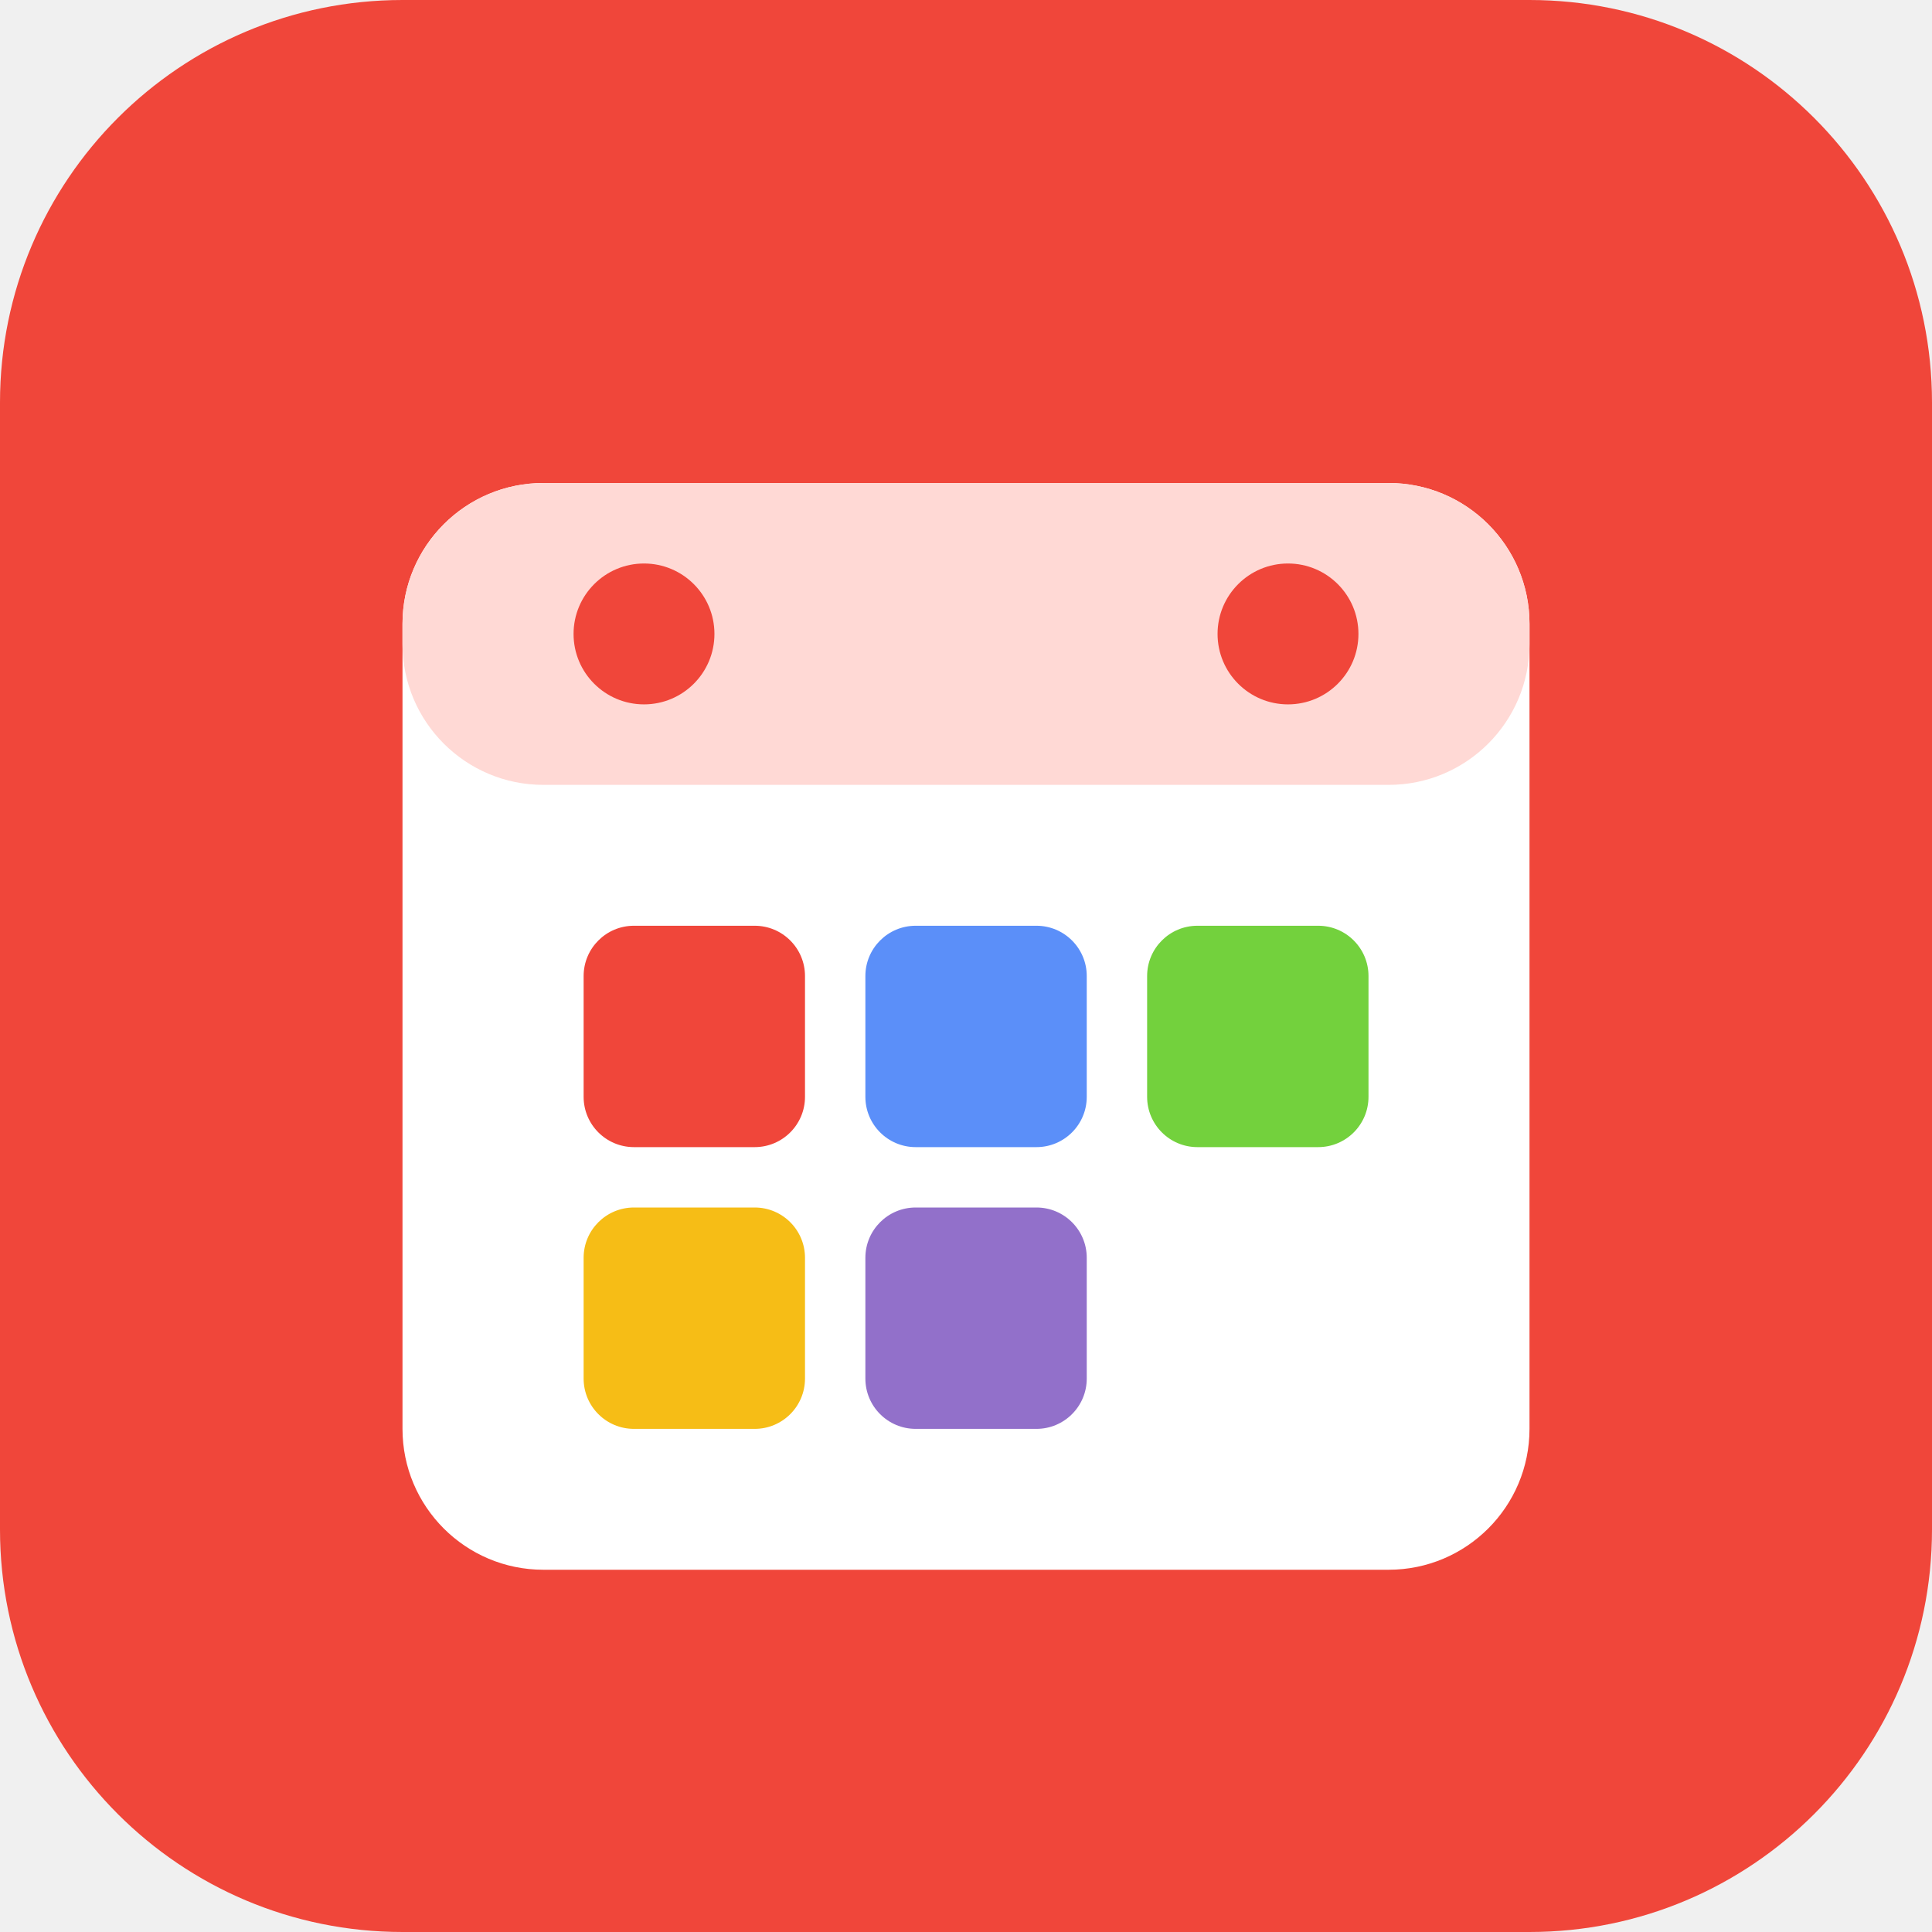
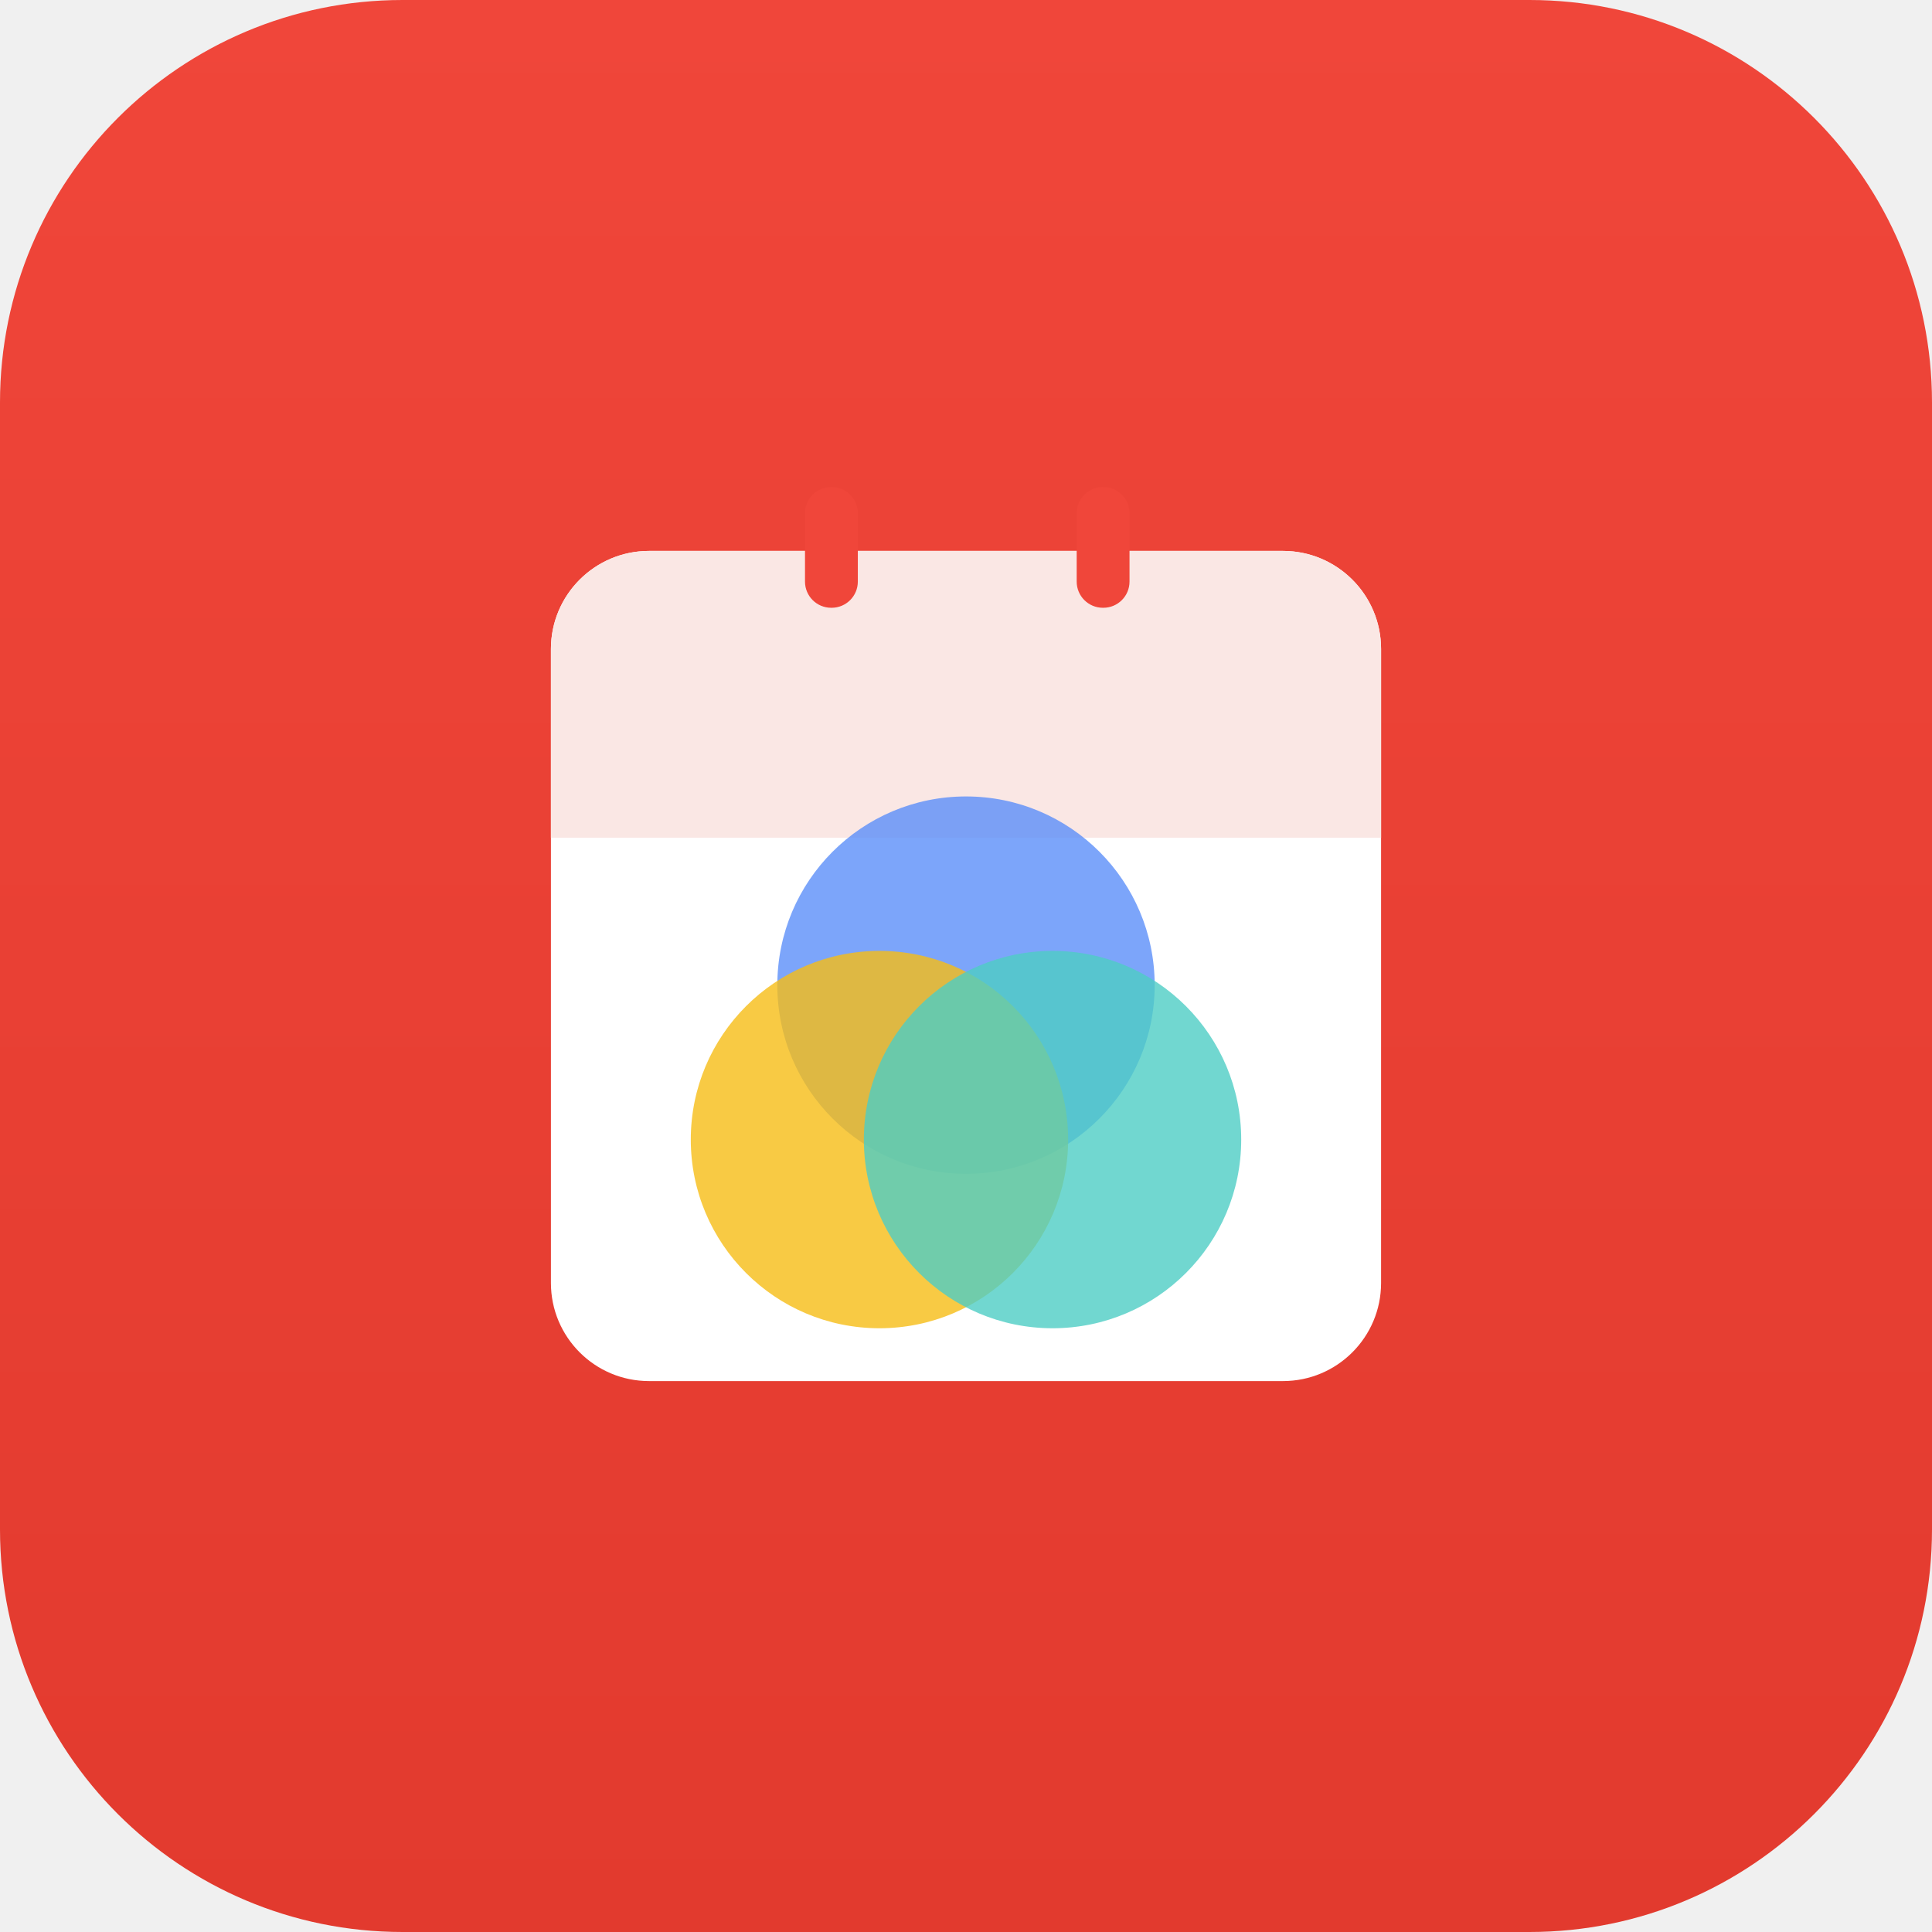
<svg xmlns="http://www.w3.org/2000/svg" viewBox="0 0 192 192">
-   <rect width="192" height="192" rx="40" fill="#f0463a" />
-   <rect x="40" y="48" width="112" height="108" rx="14" fill="#fff" />
-   <rect x="40" y="48" width="112" height="30" rx="14" fill="#ffd9d5" />
-   <circle cx="64" cy="63" r="7" fill="#f0463a" />
-   <circle cx="128" cy="63" r="7" fill="#f0463a" />
-   <g fill="#f0463a">
-     <rect x="58" y="92" width="22" height="22" rx="5" />
-     <rect x="86" y="92" width="22" height="22" rx="5" fill="#5B8FF9" />
-     <rect x="114" y="92" width="22" height="22" rx="5" fill="#73D13D" />
-     <rect x="58" y="120" width="22" height="22" rx="5" fill="#F6BD16" />
-     <rect x="86" y="120" width="22" height="22" rx="5" fill="#9270CA" />
+   <defs>
+     <linearGradient id="bg" x1="0" y1="0" x2="0" y2="1">
+       <stop offset="0" stop-color="#f0463a" />
+       <stop offset="1" stop-color="#e23a2e" />
+     </linearGradient>
+   </defs>
+   <rect width="192" height="192" rx="40" fill="url(#bg)" />
+   <rect x="54.75" y="54.75" width="82.5" height="82.5" rx="9.75" fill="#fff" />
+   <path d="M54.75 64.5a9.75 9.75 0 0 1 9.75-9.75h63a9.75 9.75 0 0 1 9.75 9.75v18.75h-82.5z" fill="#fae7e4" />
+   <rect x="80" y="48.4" width="5.25" height="12" rx="2.6" fill="#f0463a" />
+   <rect x="107" y="48.4" width="5.25" height="12" rx="2.6" fill="#f0463a" />
+   <g fill-opacity="0.8">
+     <circle cx="96" cy="97.9" r="18.75" fill="#5b8ff9" />
+     <circle cx="87.4" cy="113.25" r="18.75" fill="#f6bd16" />
+     <circle cx="104.6" cy="113.25" r="18.75" fill="#4ecdc4" />
  </g>
</svg>
